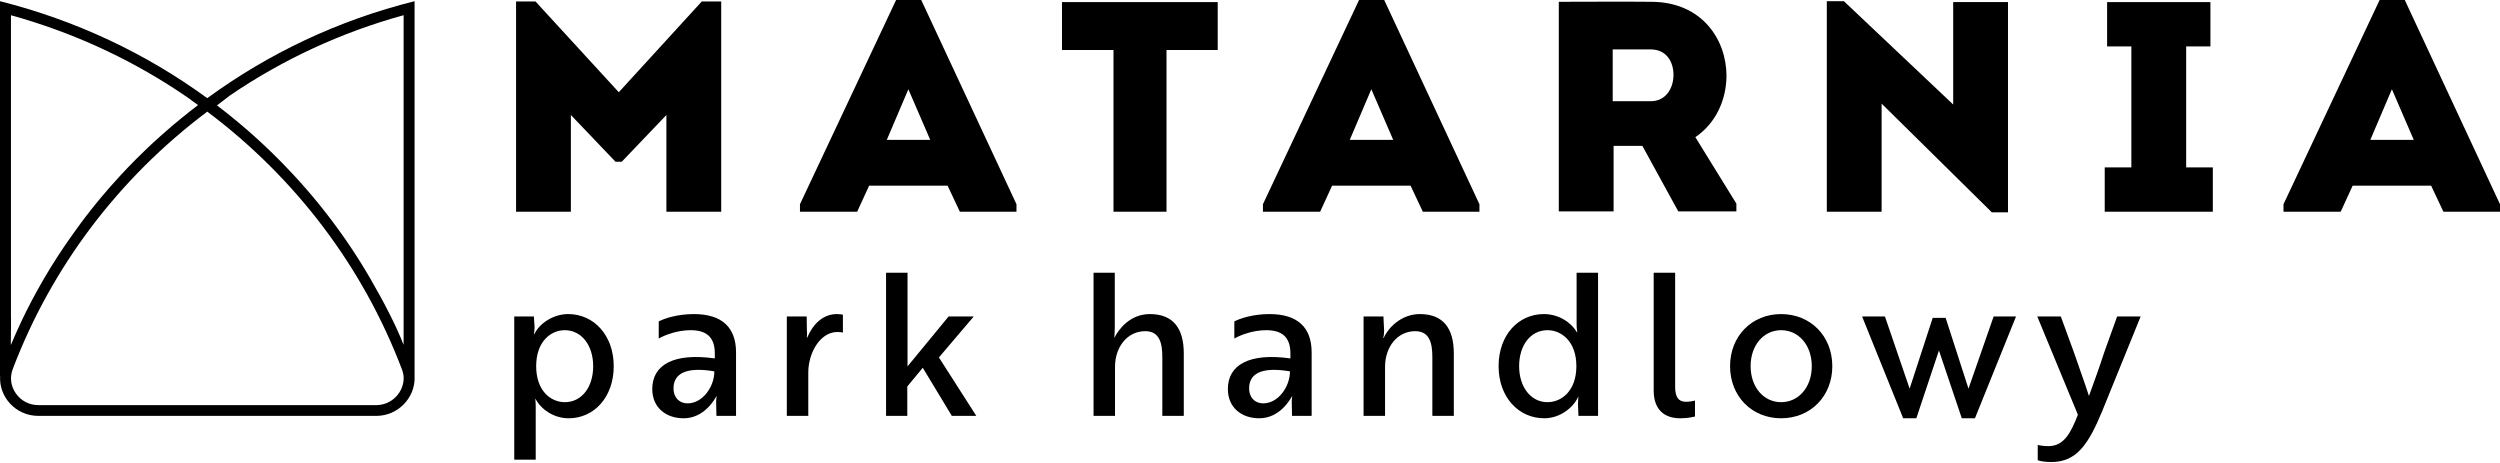
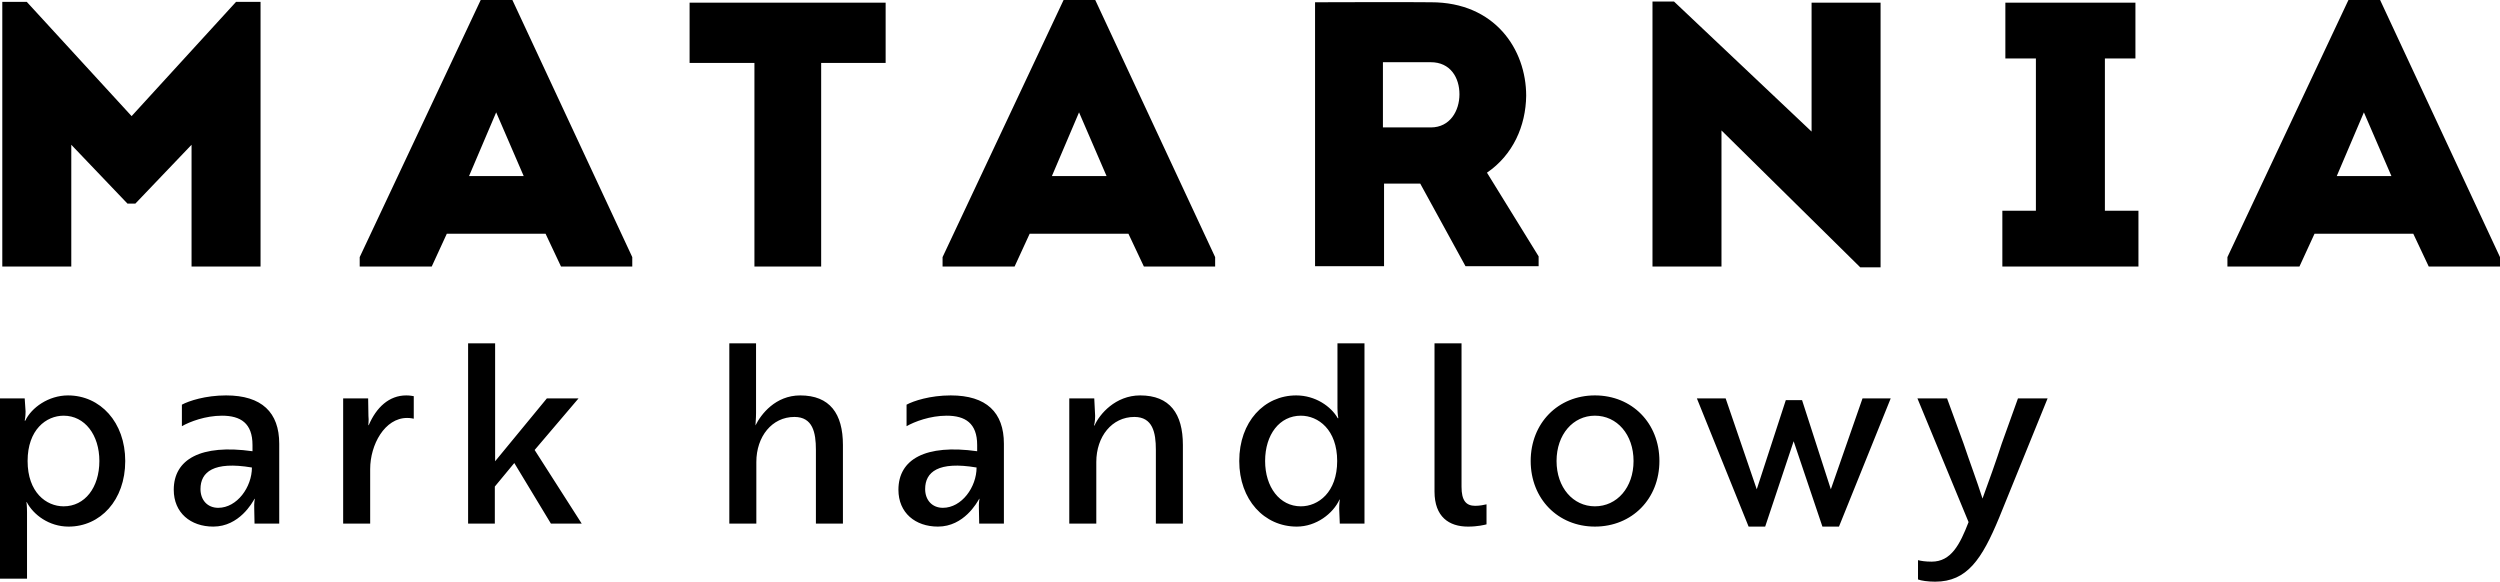
- <svg xmlns="http://www.w3.org/2000/svg" version="1.1" id="svg2" width="1041.924" height="192.561" viewBox="0 0 1041.924 192.561">
-   <defs id="defs6">
-     <clipPath clipPathUnits="userSpaceOnUse" id="clipPath1">
-       <path d="m -636.947,139.075 h 781.444 V -5.346 h -781.444 z" id="path1" style="stroke-width:1" />
-     </clipPath>
-     <clipPath clipPathUnits="userSpaceOnUse" id="clipPath2">
-       <path d="m -615.305,121.483 h 781.444 v -144.421 h -781.444 z" id="path2" style="stroke-width:1" />
-     </clipPath>
-     <clipPath clipPathUnits="userSpaceOnUse" id="clipPath3">
-       <path d="m -566.32,114.459 h 781.444 v -144.421 h -781.444 z" id="path3" style="stroke-width:1" />
-     </clipPath>
-     <clipPath clipPathUnits="userSpaceOnUse" id="clipPath4">
-       <path d="m -516.904,85.243 h 781.444 V -59.178 h -781.444 z" id="path4" style="stroke-width:1" />
-     </clipPath>
-     <clipPath clipPathUnits="userSpaceOnUse" id="clipPath5">
-       <path d="m -474.846,114.459 h 781.444 v -144.421 h -781.444 z" id="path5" style="stroke-width:1" />
-     </clipPath>
-     <clipPath clipPathUnits="userSpaceOnUse" id="clipPath6">
-       <path d="m -432.427,98.918 h 781.444 V -45.503 h -781.444 z" id="path6" style="stroke-width:1" />
-     </clipPath>
-     <clipPath clipPathUnits="userSpaceOnUse" id="clipPath7">
-       <path d="m -403.21,116.075 h 781.444 v -144.421 h -781.444 z" id="path7" style="stroke-width:1" />
-     </clipPath>
-     <clipPath clipPathUnits="userSpaceOnUse" id="clipPath8">
-       <path d="m -341.818,85.243 h 781.444 V -59.178 h -781.444 z" id="path8" style="stroke-width:1" />
-     </clipPath>
-     <clipPath clipPathUnits="userSpaceOnUse" id="clipPath9">
-       <path d="m -293.484,111.724 h 781.444 v -144.421 h -781.444 z" id="path9" style="stroke-width:1" />
-     </clipPath>
-     <clipPath clipPathUnits="userSpaceOnUse" id="clipPath10">
-       <path d="m -245.943,98.918 h 781.444 V -45.503 h -781.444 z" id="path10" style="stroke-width:1" />
-     </clipPath>
-     <clipPath clipPathUnits="userSpaceOnUse" id="clipPath11">
-       <path d="m -223.29,116.075 h 781.444 v -144.421 h -781.444 z" id="path11" style="stroke-width:1" />
-     </clipPath>
-     <clipPath clipPathUnits="userSpaceOnUse" id="clipPath12">
-       <path d="m -185.416,114.459 h 781.444 v -144.421 h -781.444 z" id="path12" style="stroke-width:1" />
-     </clipPath>
-     <clipPath clipPathUnits="userSpaceOnUse" id="clipPath13">
-       <path d="M -740.913,43.713 H 40.531 V -100.708 H -740.913 Z" id="path13" style="stroke-width:1" />
-     </clipPath>
-     <clipPath clipPathUnits="userSpaceOnUse" id="clipPath14">
-       <path d="M -691.678,52.325 H 89.766 V -92.096 H -691.678 Z" id="path14" style="stroke-width:1" />
-     </clipPath>
-     <clipPath clipPathUnits="userSpaceOnUse" id="clipPath15">
-       <path d="M -588.152,32.387 H 193.292 V -112.034 h -781.444 z" id="path15" style="stroke-width:1" />
-     </clipPath>
-     <clipPath clipPathUnits="userSpaceOnUse" id="clipPath16">
-       <path d="m -515.982,31.638 h 781.444 V -112.783 h -781.444 z" id="path17" style="stroke-width:1" />
-     </clipPath>
-     <clipPath clipPathUnits="userSpaceOnUse" id="clipPath17">
-       <path d="m -421.909,43.713 h 781.444 V -100.708 h -781.444 z" id="path18" style="stroke-width:1" />
-     </clipPath>
-     <clipPath clipPathUnits="userSpaceOnUse" id="clipPath18">
-       <path d="m -331.955,15.632 h 781.444 V -128.789 h -781.444 z" id="path19" style="stroke-width:1" />
-     </clipPath>
-     <clipPath clipPathUnits="userSpaceOnUse" id="clipPath19">
-       <path d="m -277.195,43.713 h 781.444 V -100.708 h -781.444 z" id="path20" style="stroke-width:1" />
-     </clipPath>
-     <clipPath clipPathUnits="userSpaceOnUse" id="clipPath20">
-       <path d="M -219.347,0.468 H 562.097 V -143.953 h -781.444 z" id="path21" style="stroke-width:1" />
-     </clipPath>
-     <clipPath clipPathUnits="userSpaceOnUse" id="clipPath27">
-       <path d="m -123.706,124.075 h 781.444 v -144.421 h -781.444 z" id="path28" style="stroke-width:1" />
-     </clipPath>
-   </defs>
-   <g id="g10" transform="matrix(1.333333,0,0,-1.333333,-5.352411e-4,192.561)">
-     <g id="g12">
-       <g id="g20" transform="translate(123.7064,20.3465)" clip-path="url(#clipPath27)" style="fill:#000000">
-         <path d="m 0,0 c -1.624,-1.645 -3.805,-2.558 -6.133,-2.558 h -105.562 c -2.846,0 -5.418,1.327 -7.042,3.635 -1.604,2.27 -1.966,5.05 -0.988,7.627 12.148,31.943 33.149,59.72 60.811,80.476 C -31.251,68.424 -10.251,40.647 1.898,8.704 2.26,7.762 2.445,6.906 2.465,6.088 2.533,3.867 1.633,1.645 0,0 m -120.332,16.293 c 0.049,3.973 0.108,8.522 0.049,8.407 v 94.614 c 18.585,-5.155 35.996,-13.033 51.93,-23.497 1.105,-0.731 2.211,-1.472 3.306,-2.222 0.108,-0.077 2.201,-1.577 3.228,-2.357 0.01,0 0.02,-0.009 0.02,-0.009 -0.92,-0.702 -1.839,-1.414 -2.749,-2.126 -0.92,-0.712 -1.819,-1.443 -2.719,-2.183 -0.91,-0.75 -1.819,-1.501 -2.719,-2.27 -0.901,-0.76 -1.79,-1.539 -2.681,-2.328 -0.812,-0.711 -1.623,-1.433 -2.425,-2.173 -0.196,-0.173 -0.382,-0.347 -0.568,-0.52 -0.567,-0.529 -1.144,-1.058 -1.712,-1.596 -0.401,-0.375 -0.792,-0.751 -1.173,-1.135 -0.313,-0.289 -0.617,-0.577 -0.9,-0.876 -0.587,-0.557 -1.154,-1.125 -1.722,-1.692 -0.146,-0.145 -0.303,-0.299 -0.45,-0.452 -0.635,-0.645 -1.271,-1.289 -1.897,-1.943 -0.108,-0.116 -0.215,-0.222 -0.313,-0.327 -0.685,-0.712 -1.35,-1.424 -2.025,-2.145 -2.22,-2.395 -4.392,-4.857 -6.485,-7.368 -0.704,-0.846 -1.389,-1.683 -2.074,-2.539 -0.332,-0.404 -0.655,-0.808 -0.958,-1.212 -0.558,-0.692 -1.096,-1.394 -1.634,-2.097 -0.46,-0.596 -0.91,-1.192 -1.349,-1.789 -0.255,-0.356 -0.519,-0.721 -0.783,-1.077 -0.479,-0.654 -0.949,-1.308 -1.409,-1.952 -0.381,-0.529 -0.753,-1.049 -1.115,-1.568 -0.293,-0.414 -0.577,-0.827 -0.861,-1.231 -0.156,-0.231 -0.312,-0.452 -0.459,-0.674 -0.245,-0.355 -0.489,-0.711 -0.734,-1.058 -0.235,-0.355 -0.479,-0.711 -0.714,-1.067 -0.538,-0.789 -1.056,-1.587 -1.565,-2.386 -0.616,-0.942 -1.223,-1.904 -1.81,-2.866 -2.748,-4.472 -5.311,-9.06 -7.678,-13.773 -0.196,-0.385 -0.381,-0.769 -0.567,-1.164 -0.284,-0.577 -0.568,-1.154 -0.842,-1.741 -0.078,-0.173 -0.156,-0.346 -0.234,-0.519 -0.215,-0.452 -0.44,-0.914 -0.646,-1.375 -0.215,-0.481 -0.44,-0.953 -0.655,-1.434 -0.646,-1.433 -1.281,-2.895 -1.917,-4.376 0.009,0.029 0.009,0.058 0.009,0.096 m 64.46,74.84 c 0.528,0.365 3.668,2.847 4.138,3.174 16.628,11.291 34.812,19.679 54.189,25.017 V 16.293 c -0.606,1.53 -1.261,3.049 -1.946,4.55 -0.206,0.471 -0.421,0.942 -0.646,1.414 -0.235,0.519 -0.479,1.029 -0.734,1.538 -0.048,0.126 -0.117,0.251 -0.185,0.376 -0.265,0.538 -0.519,1.077 -0.802,1.615 -1.888,3.771 -3.943,7.455 -6.035,11.1 -2.397,4.145 -4.96,8.185 -7.679,12.128 -0.45,0.664 -0.919,1.318 -1.389,1.972 -0.362,0.52 -0.744,1.049 -1.125,1.558 -0.43,0.597 -0.87,1.193 -1.311,1.78 -0.195,0.269 -0.4,0.538 -0.596,0.808 -0.528,0.692 -1.047,1.375 -1.585,2.058 -0.401,0.519 -0.802,1.039 -1.213,1.548 -0.469,0.597 -0.949,1.193 -1.428,1.789 -0.606,0.741 -1.223,1.482 -1.839,2.222 -0.616,0.731 -1.242,1.462 -1.878,2.193 -0.734,0.847 -1.487,1.693 -2.249,2.539 -0.627,0.693 -1.262,1.385 -1.898,2.078 -0.567,0.606 -1.154,1.202 -1.731,1.808 -0.323,0.346 -0.646,0.683 -0.969,1.029 -0.332,0.337 -0.655,0.683 -0.988,1.02 -0.46,0.462 -0.909,0.923 -1.369,1.375 -0.44,0.462 -0.9,0.914 -1.379,1.366 -0.46,0.443 -0.93,0.895 -1.389,1.337 -0.46,0.442 -0.93,0.885 -1.39,1.318 -0.469,0.452 -0.939,0.885 -1.408,1.308 -0.47,0.433 -0.939,0.865 -1.418,1.289 -0.626,0.577 -1.262,1.135 -1.908,1.692 -0.587,0.51 -1.164,1.01 -1.751,1.501 -0.41,0.365 -0.831,0.721 -1.251,1.058 -0.48,0.413 -0.959,0.817 -1.448,1.202 -0.783,0.654 -1.565,1.289 -2.367,1.914 -0.998,0.789 -2.006,1.568 -3.023,2.347 z M 5.879,6.338 V 123.7 c -23.916,-5.973 -45.553,-16.274 -64.793,-30.297 0,0 -0.009,0 -0.009,-0.01 0.009,0 0.009,-0.01 0.019,-0.01 0,0 -0.01,0 -0.01,-0.009 -0.009,0 -0.009,0.009 -0.019,0.009 l 0.01,0.01 c -19.133,13.966 -41.034,24.315 -64.783,30.307 V 6.261 c 0.02,0.116 0.029,0.231 0.049,0.347 -0.47,-6.541 4.832,-12.533 11.962,-12.533 H -6.133 c 6.954,0 12.207,5.762 12.021,12.11 0,0.048 0,0.105 -0.009,0.153" style="fill:#000000;fill-opacity:1;fill-rule:nonzero;stroke:none" id="path22" />
-       </g>
-       <g id="g40" transform="translate(219.347,143.9528)" clip-path="url(#clipPath20)" style="fill:#000000">
-         <path d="m 0,0 h 6.085 v -65.71 h -17.13 v 30.234 l -13.947,-14.602 h -1.966 l -13.946,14.602 V -65.71 h -17.13 V 0 h 6.083 l 26.022,-28.362 z" style="fill:#000000;fill-opacity:1;fill-rule:nonzero;stroke:none" id="path42" />
-       </g>
-       <g id="g44" transform="translate(277.1952,100.7078)" clip-path="url(#clipPath19)" style="fill:#000000">
-         <path d="M 0,0 H 13.572 L 6.739,15.819 Z m -5.522,-14.322 -3.744,-8.143 h -17.879 v 2.34 L 2.901,43.713 h 7.863 L 40.53,-20.125 v -2.34 H 22.839 l -3.837,8.143 z" style="fill:#000000;fill-opacity:1;fill-rule:nonzero;stroke:none" id="path46" />
-       </g>
-       <g id="g48" transform="translate(331.9547,128.7892)" clip-path="url(#clipPath18)" style="fill:#000000">
-         <path d="M 0,0 V 14.977 H 48.674 V 0 H 32.668 V -50.546 H 16.099 V 0 Z" style="fill:#000000;fill-opacity:1;fill-rule:nonzero;stroke:none" id="path50" />
-       </g>
-       <g id="g52" transform="translate(421.9091,100.7078)" clip-path="url(#clipPath17)" style="fill:#000000">
-         <path d="M 0,0 H 13.572 L 6.739,15.819 Z m -5.522,-14.322 -3.745,-8.143 h -17.878 v 2.34 L 2.901,43.713 h 7.863 L 40.53,-20.125 v -2.34 H 22.839 l -3.837,8.143 z" style="fill:#000000;fill-opacity:1;fill-rule:nonzero;stroke:none" id="path54" />
-       </g>
-       <g id="g56" transform="translate(515.9818,112.7828)" clip-path="url(#clipPath16)" style="fill:#000000">
-         <path d="m 0,0 c 4.774,0 7.114,4.119 7.114,8.237 0,4.119 -2.247,7.956 -7.114,7.956 H -11.887 V 0 Z m 26.771,-32.013 v -2.434 H 8.612 l -11.233,20.5 h -8.986 v -20.5 h -17.129 v 65.523 c 9.734,0 19.189,0.094 28.83,0 15.819,0 23.588,-11.7 23.588,-23.213 -0.093,-7.489 -3.276,-14.696 -9.735,-19.095 z" style="fill:#000000;fill-opacity:1;fill-rule:nonzero;stroke:none" id="path58" />
-       </g>
-       <g id="g60" transform="translate(588.152,112.0339)" clip-path="url(#clipPath15)" style="fill:#000000">
-         <path d="m 0,0 v -33.791 h -17.13 v 65.804 h 5.336 L 22.371,-0.281 v 32.012 h 17.13 v -65.709 h -5.054 z" style="fill:#000000;fill-opacity:1;fill-rule:nonzero;stroke:none" id="path62" />
-       </g>
-       <g id="g64" transform="translate(691.6783,92.096)" clip-path="url(#clipPath14)" style="fill:#000000">
-         <path d="M 0,0 V -13.853 H -33.791 V 0 h 8.33 v 37.816 h -7.581 V 51.669 H -0.75 V 37.816 H -8.331 V 0 Z" style="fill:#000000;fill-opacity:1;fill-rule:nonzero;stroke:none" id="path66" />
-       </g>
-       <g id="g68" transform="translate(740.9135,100.7078)" clip-path="url(#clipPath13)" style="fill:#000000">
-         <path d="M 0,0 H 13.572 L 6.739,15.819 Z m -5.522,-14.322 -3.744,-8.143 h -17.879 v 2.34 L 2.901,43.713 h 7.863 L 40.53,-20.125 v -2.34 H 22.839 l -3.837,8.143 z" style="fill:#000000;fill-opacity:1;fill-rule:nonzero;stroke:none" id="path70" />
-       </g>
-       <g id="g72" transform="translate(185.4157,29.9622)" clip-path="url(#clipPath12)" style="fill:#000000">
-         <path d="m 0,0 c 0,6.464 -3.607,11.251 -8.873,11.251 -4.329,0 -8.946,-3.481 -8.946,-11.251 0,-7.77 4.617,-11.252 8.946,-11.252 C -3.607,-11.252 0,-6.589 0,0 m -24.672,15.54 h 6.132 l 0.217,-3.232 c 0,-1.368 -0.217,-2.3 -0.217,-2.3 h 0.144 c 1.515,3.232 5.772,6.278 10.605,6.278 8.008,0 14.212,-6.651 14.212,-16.286 0,-9.759 -6.204,-16.286 -14.068,-16.286 -4.833,0 -8.729,2.921 -10.388,6.091 h -0.072 c 0,0 0.144,-0.932 0.144,-2.548 v -16.473 h -6.709 z" style="fill:#000000;fill-opacity:1;fill-rule:nonzero;stroke:none" id="path74" />
-       </g>
-       <g id="g76" transform="translate(223.2898,28.3459)" clip-path="url(#clipPath11)" style="fill:#000000">
-         <path d="m 0,0 c -9.523,1.616 -12.769,-1.119 -12.769,-5.346 0,-2.735 1.732,-4.662 4.4,-4.662 C -3.679,-10.008 0,-4.849 0,0 m -17.386,15.603 c 1.732,0.932 5.843,2.299 10.966,2.299 8.873,0 13.201,-4.227 13.201,-11.997 V -13.924 H 0.649 c 0,1.243 -0.072,2.424 -0.072,3.668 -0.072,1.491 0.144,2.486 0.144,2.486 H 0.649 c -0.505,-0.871 -3.751,-6.9 -10.244,-6.9 -5.627,0 -9.811,3.419 -9.811,9.138 0,7.584 6.709,11.375 19.55,9.573 v 1.554 c 0,5.408 -2.958,7.272 -7.575,7.272 -4.112,0 -8.007,-1.491 -9.955,-2.611 z" style="fill:#000000;fill-opacity:1;fill-rule:nonzero;stroke:none" id="path78" />
-       </g>
-       <g id="g80" transform="translate(245.9428,45.5026)" clip-path="url(#clipPath10)" style="fill:#000000">
-         <path d="m 0,0 h 6.204 c 0,-1.43 0.072,-2.922 0.072,-4.351 0.144,-1.181 -0.072,-2.114 0,-2.301 h 0.072 c 1.876,4.414 5.05,7.398 9.306,7.398 0.866,0 1.515,-0.124 1.876,-0.187 v -5.594 c -0.361,0.062 -0.793,0.186 -1.66,0.186 -5.554,0 -9.161,-6.651 -9.161,-12.681 V -31.081 H 0 Z" style="fill:#000000;fill-opacity:1;fill-rule:nonzero;stroke:none" id="path82" />
-       </g>
-       <g id="g84" transform="translate(293.4836,32.6971)" clip-path="url(#clipPath9)" style="fill:#000000">
-         <path d="M 0,0 11.687,-18.275 H 4.04 l -9.09,15.042 -4.833,-5.842 v -9.2 h -6.637 v 44.756 h 6.709 V -2.797 L 3.03,12.805 h 7.863 z" style="fill:#000000;fill-opacity:1;fill-rule:nonzero;stroke:none" id="path86" />
-       </g>
-       <g id="g88" transform="translate(341.8182,59.1779)" clip-path="url(#clipPath8)" style="fill:#000000">
-         <path d="m 0,0 h 6.637 v -17.281 c 0,-1.43 -0.144,-2.611 -0.144,-3.108 1.37,2.797 4.978,7.459 11.11,7.459 7.358,0 10.604,-4.537 10.604,-12.307 v -19.519 h -6.709 v 18.338 c 0,4.288 -0.793,8.143 -5.338,8.143 -5.555,0 -9.451,-4.849 -9.451,-11.19 V -44.756 H 0 Z" style="fill:#000000;fill-opacity:1;fill-rule:nonzero;stroke:none" id="path90" />
-       </g>
-       <g id="g92" transform="translate(403.2101,28.3459)" clip-path="url(#clipPath7)" style="fill:#000000">
-         <path d="m 0,0 c -9.523,1.616 -12.769,-1.119 -12.769,-5.346 0,-2.735 1.732,-4.662 4.4,-4.662 C -3.679,-10.008 0,-4.849 0,0 m -17.386,15.603 c 1.732,0.932 5.843,2.299 10.966,2.299 8.873,0 13.201,-4.227 13.201,-11.997 V -13.924 H 0.649 c 0,1.243 -0.072,2.424 -0.072,3.668 -0.072,1.491 0.144,2.486 0.144,2.486 H 0.649 c -0.505,-0.871 -3.751,-6.9 -10.244,-6.9 -5.627,0 -9.811,3.419 -9.811,9.138 0,7.584 6.709,11.375 19.55,9.573 v 1.554 c 0,5.408 -2.958,7.272 -7.575,7.272 -4.112,0 -8.007,-1.491 -9.955,-2.611 z" style="fill:#000000;fill-opacity:1;fill-rule:nonzero;stroke:none" id="path94" />
-       </g>
-       <g id="g96" transform="translate(432.4271,45.5026)" clip-path="url(#clipPath6)" style="fill:#000000">
-         <path d="M 0,0 0.217,-4.351 C 0.217,-5.657 0,-6.589 -0.072,-6.713 h 0.144 c 1.227,2.796 5.194,7.459 11.326,7.459 7.359,0 10.605,-4.538 10.605,-12.308 v -19.519 h -6.709 v 18.338 c 0,4.289 -0.794,8.143 -5.339,8.143 -5.555,0 -9.45,-4.849 -9.45,-11.189 V -31.081 H -6.204 V 0 Z" style="fill:#000000;fill-opacity:1;fill-rule:nonzero;stroke:none" id="path98" />
-       </g>
-       <g id="g100" transform="translate(474.8464,29.9622)" clip-path="url(#clipPath5)" style="fill:#000000">
-         <path d="m 0,0 c 0,-6.465 3.607,-11.252 8.873,-11.252 4.329,0 9.018,3.482 9.018,11.252 0,7.77 -4.689,11.251 -9.018,11.251 C 3.607,11.251 0,6.589 0,0 M 24.672,-15.54 H 18.54 l -0.144,3.667 c 0,1.368 0.144,2.3 0.144,2.3 h -0.072 c -1.587,-3.481 -5.771,-6.713 -10.605,-6.713 -8.08,0 -14.283,6.651 -14.283,16.286 0,9.759 6.203,16.286 14.139,16.286 4.761,0 8.657,-2.735 10.316,-5.657 h 0.145 c 0,0 -0.217,0.933 -0.217,2.549 v 16.038 h 6.709 z" style="fill:#000000;fill-opacity:1;fill-rule:nonzero;stroke:none" id="path102" />
-       </g>
-       <g id="g104" transform="translate(516.9042,59.1779)" clip-path="url(#clipPath4)" style="fill:#000000">
-         <path d="m 0,0 h 6.709 v -35.618 c 0,-3.357 1.083,-4.725 3.391,-4.725 1.154,0 2.309,0.249 2.813,0.373 v -4.973 c -0.504,-0.124 -2.164,-0.559 -4.617,-0.559 -4.689,0 -8.296,2.424 -8.296,8.703 z" style="fill:#000000;fill-opacity:1;fill-rule:nonzero;stroke:none" id="path106" />
-       </g>
-       <g id="g108" transform="translate(566.3202,29.9622)" clip-path="url(#clipPath3)" style="fill:#000000">
-         <path d="m 0,0 c 0,6.589 -4.112,11.251 -9.595,11.251 -5.411,0 -9.522,-4.662 -9.522,-11.251 0,-6.589 4.111,-11.252 9.522,-11.252 C -4.112,-11.252 0,-6.589 0,0 m 6.42,0 c 0,-9.386 -6.781,-16.286 -16.015,-16.286 -9.162,0 -15.943,6.9 -15.943,16.286 0,9.386 6.781,16.286 15.943,16.286 C -0.361,16.286 6.42,9.386 6.42,0" style="fill:#000000;fill-opacity:1;fill-rule:nonzero;stroke:none" id="path110" />
-       </g>
-       <g id="g112" transform="translate(615.3047,22.9377)" clip-path="url(#clipPath2)" style="fill:#000000">
-         <path d="m 0,0 7.863,22.565 h 6.998 L 2.02,-9.262 h -4.112 l -7.142,21.197 -7.07,-21.197 h -4.112 l -12.841,31.827 h 7.142 L -18.396,0 l 7.214,22.13 h 4.04 z" style="fill:#000000;fill-opacity:1;fill-rule:nonzero;stroke:none" id="path114" />
-       </g>
-       <g id="g116" transform="translate(636.9474,5.3464)" clip-path="url(#clipPath1)" style="fill:#000000">
-         <path d="m 0,0 c 0.721,-0.186 1.803,-0.373 3.391,-0.373 4.833,0 6.998,4.227 9.162,9.821 L -0.144,40.156 h 7.358 l 4.112,-11.251 c 1.515,-4.538 3.246,-9.076 4.689,-13.613 1.299,3.543 3.536,9.759 4.762,13.613 l 4.04,11.251 h 7.358 L 20.128,10.505 C 15.871,0.248 12.191,-5.346 4.256,-5.346 2.525,-5.346 0.721,-5.098 0,-4.786 Z" style="fill:#000000;fill-opacity:1;fill-rule:nonzero;stroke:none" id="path118" />
-       </g>
-     </g>
-   </g>
+ <svg xmlns="http://www.w3.org/2000/svg" id="MATARNIA" width="500" height="116.337" viewBox="0 0 500 116.337" version="1.1" xml:space="preserve">
+   <path id="MATARNIA" style="fill:#000000;stroke:#000000;stroke-width:0" d="m 383.602,112.03 c 0.581,0.15 1.452,0.3 2.732,0.3 3.893,0 5.637,-3.405 7.38,-7.911 L 383.486,79.683 h 5.927 l 3.312,9.063 c 1.22,3.656 2.615,7.311 3.777,10.966 1.046,-2.854 2.848,-7.861 3.836,-10.966 l 3.254,-9.063 h 5.927 l -9.704,23.885 c -3.429,8.262 -6.394,12.769 -12.786,12.769 -1.394,0 -2.848,-0.2 -3.428,-0.451 z m -17.434,-14.171 6.334,-18.177 h 5.637 l -10.344,25.638 h -3.312 l -5.753,-17.075 -5.695,17.075 H 349.722 L 339.378,79.683 h 5.753 l 6.218,18.177 5.811,-17.827 h 3.254 z m -39.459,-5.659 c 0,-5.308 -3.312,-9.063 -7.729,-9.063 -4.359,0 -7.67,3.755 -7.67,9.063 0,5.308 3.312,9.064 7.67,9.064 4.417,0 7.729,-3.756 7.729,-9.064 m 5.172,0 c 0,7.561 -5.462,13.119 -12.901,13.119 -7.38,0 -12.843,-5.558 -12.843,-13.119 0,-7.561 5.462,-13.119 12.843,-13.119 7.438,0 12.901,5.558 12.901,13.119 M 286.902,68.667 h 5.404 v 28.692 c 0,2.704 0.872,3.806 2.732,3.806 0.93,0 1.86,-0.201 2.266,-0.3 v 4.006 c -0.406,0.1 -1.743,0.45 -3.719,0.45 -3.777,0 -6.683,-1.953 -6.683,-7.011 z m -33.879,23.534 c 0,5.208 2.906,9.064 7.148,9.064 3.487,0 7.264,-2.805 7.264,-9.064 0,-6.259 -3.777,-9.063 -7.264,-9.063 -4.242,0 -7.148,3.755 -7.148,9.063 m 19.874,12.518 h -4.94 l -0.116,-2.954 c 0,-1.102 0.116,-1.853 0.116,-1.853 h -0.058 c -1.278,2.804 -4.649,5.408 -8.543,5.408 -6.509,0 -11.506,-5.358 -11.506,-13.119 0,-7.861 4.997,-13.119 11.39,-13.119 3.835,0 6.974,2.203 8.31,4.557 h 0.117 c 0,0 -0.175,-0.752 -0.175,-2.053 V 68.667 h 5.404 z m -54.045,-25.037 0.175,3.505 c 0,1.052 -0.175,1.803 -0.233,1.903 h 0.116 c 0.988,-2.252 4.184,-6.009 9.124,-6.009 5.928,0 8.543,3.656 8.543,9.915 v 15.723 h -5.404 V 89.948 c 0,-3.455 -0.64,-6.56 -4.301,-6.56 -4.475,0 -7.612,3.906 -7.612,9.013 v 12.318 h -5.404 V 79.683 Z m -23.536,13.82 c -7.671,-1.302 -10.286,0.901 -10.286,4.306 0,2.203 1.395,3.755 3.544,3.755 3.778,0 6.742,-4.156 6.742,-8.062 M 181.312,80.934 c 1.395,-0.751 4.707,-1.852 8.834,-1.852 7.148,0 10.634,3.405 10.634,9.664 v 15.973 h -4.94 c 0,-1.001 -0.058,-1.953 -0.058,-2.955 -0.058,-1.201 0.116,-2.003 0.116,-2.003 h -0.058 c -0.407,0.702 -3.022,5.558 -8.252,5.558 -4.533,0 -7.903,-2.754 -7.903,-7.361 0,-6.109 5.404,-9.163 15.748,-7.711 V 88.996 c 0,-4.356 -2.383,-5.858 -6.102,-5.858 -3.312,0 -6.45,1.201 -8.019,2.103 z M 145.863,68.667 h 5.346 v 13.921 c 0,1.152 -0.116,2.103 -0.116,2.504 1.104,-2.253 4.01,-6.009 8.95,-6.009 5.927,0 8.542,3.655 8.542,9.914 v 15.723 h -5.404 V 89.948 c 0,-3.454 -0.639,-6.56 -4.3,-6.56 -4.475,0 -7.613,3.906 -7.613,9.014 v 12.318 h -5.404 z m -38.936,21.331 9.414,14.721 h -6.16 l -7.322,-12.117 -3.893,4.706 v 7.411 H 93.62 V 68.667 h 5.404 v 23.585 l 10.344,-12.568 h 6.334 z M 68.631,79.683 h 4.998 c 0,1.152 0.058,2.354 0.058,3.505 0.116,0.951 -0.058,1.703 0,1.854 h 0.058 c 1.511,-3.556 4.068,-5.959 7.496,-5.959 0.698,0 1.22,0.1 1.511,0.151 v 4.506 c -0.291,-0.05 -0.639,-0.15 -1.337,-0.15 -4.474,0 -7.38,5.358 -7.38,10.215 V 104.72 H 68.631 Z M 50.384,93.503 c -7.671,-1.302 -10.286,0.901 -10.286,4.306 0,2.203 1.395,3.755 3.544,3.755 3.778,0 6.742,-4.156 6.742,-8.062 M 36.378,80.934 c 1.395,-0.751 4.707,-1.852 8.834,-1.852 7.148,0 10.634,3.405 10.634,9.664 v 15.973 h -4.94 c 0,-1.001 -0.058,-1.953 -0.058,-2.955 -0.058,-1.201 0.116,-2.003 0.116,-2.003 h -0.058 c -0.407,0.702 -3.022,5.558 -8.252,5.558 -4.533,0 -7.903,-2.754 -7.903,-7.361 0,-6.109 5.404,-9.163 15.748,-7.711 V 88.996 c 0,-4.356 -2.383,-5.858 -6.102,-5.858 -3.312,0 -6.45,1.201 -8.019,2.103 z m -16.504,11.267 c 0,-5.207 -2.906,-9.063 -7.148,-9.063 -3.487,0 -7.206,2.804 -7.206,9.063 0,6.259 3.719,9.064 7.206,9.064 4.242,0 7.148,-3.756 7.148,-9.064 M 0,79.683 h 4.94 l 0.175,2.604 c 0,1.102 -0.175,1.853 -0.175,1.853 h 0.116 c 1.22,-2.604 4.65,-5.057 8.543,-5.057 6.451,0 11.448,5.358 11.448,13.119 0,7.861 -4.998,13.119 -11.332,13.119 -3.893,0 -7.032,-2.353 -8.368,-4.907 h -0.058 c 0,0 0.116,0.751 0.116,2.053 v 13.27 H 0 Z M 467.351,35.213 h 10.933 l -5.504,-12.743 z m -4.448,11.537 -3.016,6.56 H 445.485 V 51.424 L 469.688,0 h 6.334 L 500,51.424 v 1.885 h -14.251 l -3.091,-6.56 z M 427.69,42.15 V 53.309 H 400.47 V 42.15 h 6.71 V 11.687 h -6.107 V 0.528 h 26.013 V 11.687 h -6.107 V 42.15 Z M 344.296,26.089 V 53.309 H 330.497 V 0.301 h 4.298 L 362.316,26.315 V 0.528 h 13.799 V 53.46 h -4.071 z m -58.136,-0.603 c 3.846,0 5.731,-3.318 5.731,-6.635 0,-3.318 -1.81,-6.409 -5.731,-6.409 h -9.575 v 13.044 z m 21.565,25.788 v 1.961 h -14.628 l -9.049,-16.514 h -7.239 V 53.234 H 263.011 V 0.453 c 7.841,0 15.458,-0.076 23.224,0 12.743,0 19.001,9.425 19.001,18.699 -0.075,6.033 -2.639,11.838 -7.842,15.382 z M 210.38,35.213 h 10.933 l -5.504,-12.743 z m -4.448,11.537 -3.017,6.56 H 188.513 V 51.424 L 212.717,0 h 6.334 l 23.978,51.424 v 1.885 h -14.251 l -3.091,-6.56 z M 137.918,12.592 V 0.527 h 39.209 V 12.592 H 164.233 V 53.309 H 150.886 V 12.592 Z M 93.807,35.213 H 104.739 L 99.235,22.47 Z m -4.448,11.537 -3.016,6.56 H 71.94 V 51.424 L 96.143,0 h 6.334 l 23.978,51.424 v 1.885 H 112.204 l -3.091,-6.56 z M 47.207,0.377 h 4.902 V 53.309 H 38.31 V 28.954 L 27.075,40.717 h -1.584 L 14.258,28.954 V 53.309 H 0.459 V 0.377 H 5.359 L 26.321,23.224 Z" />
</svg>
